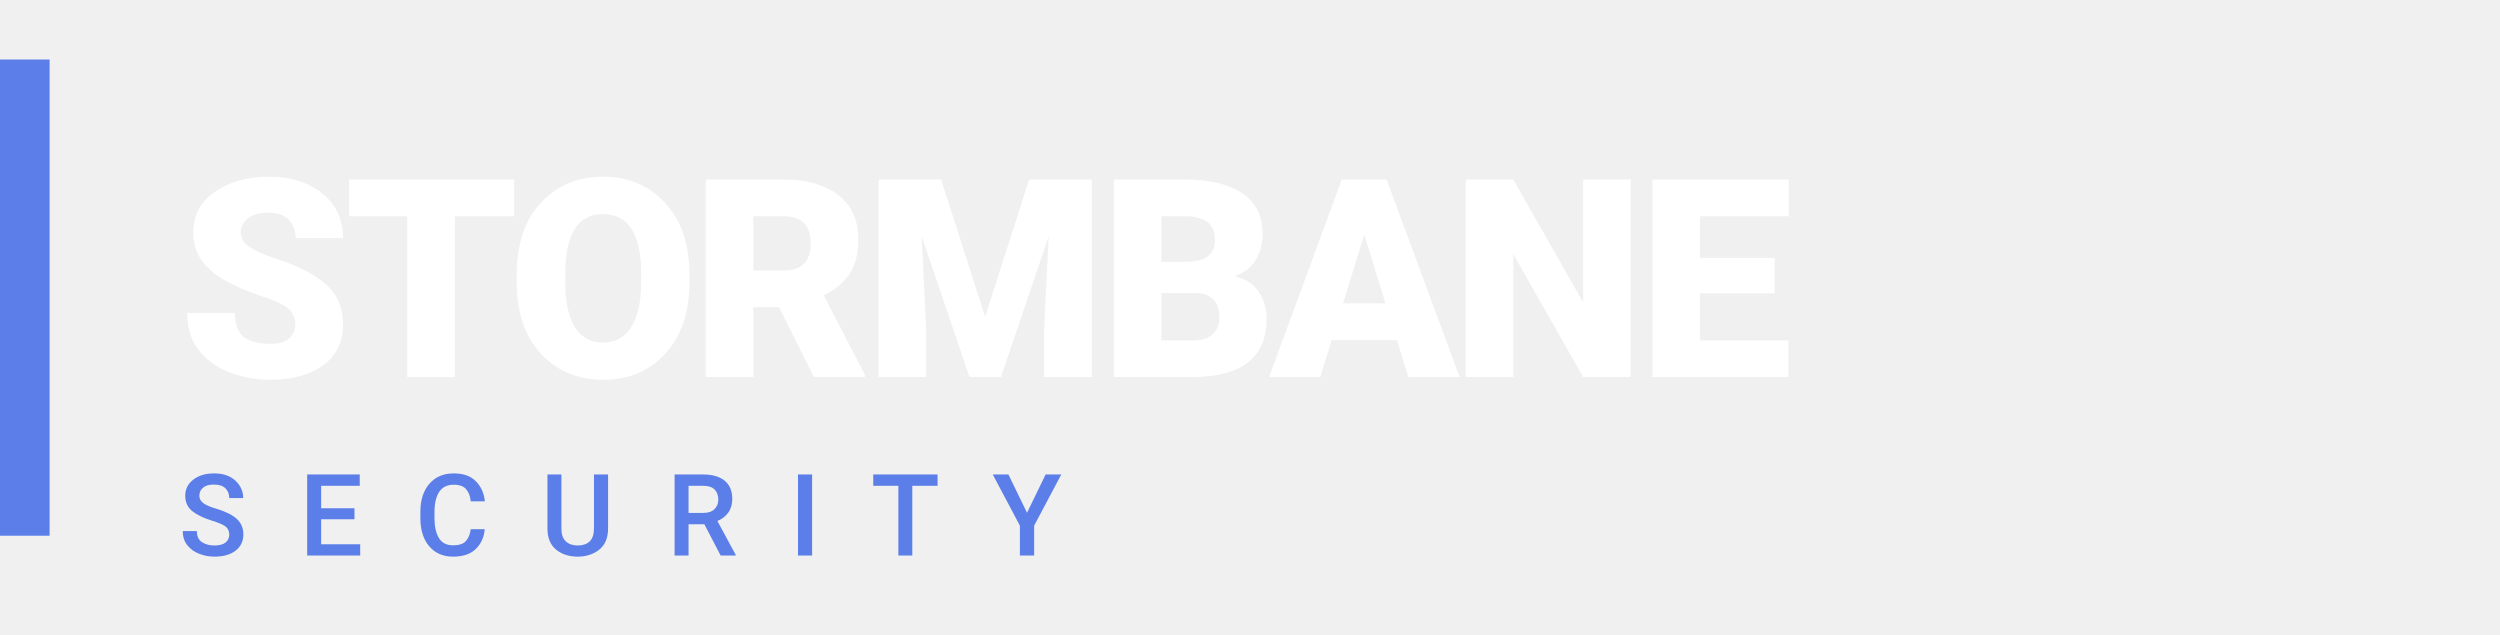
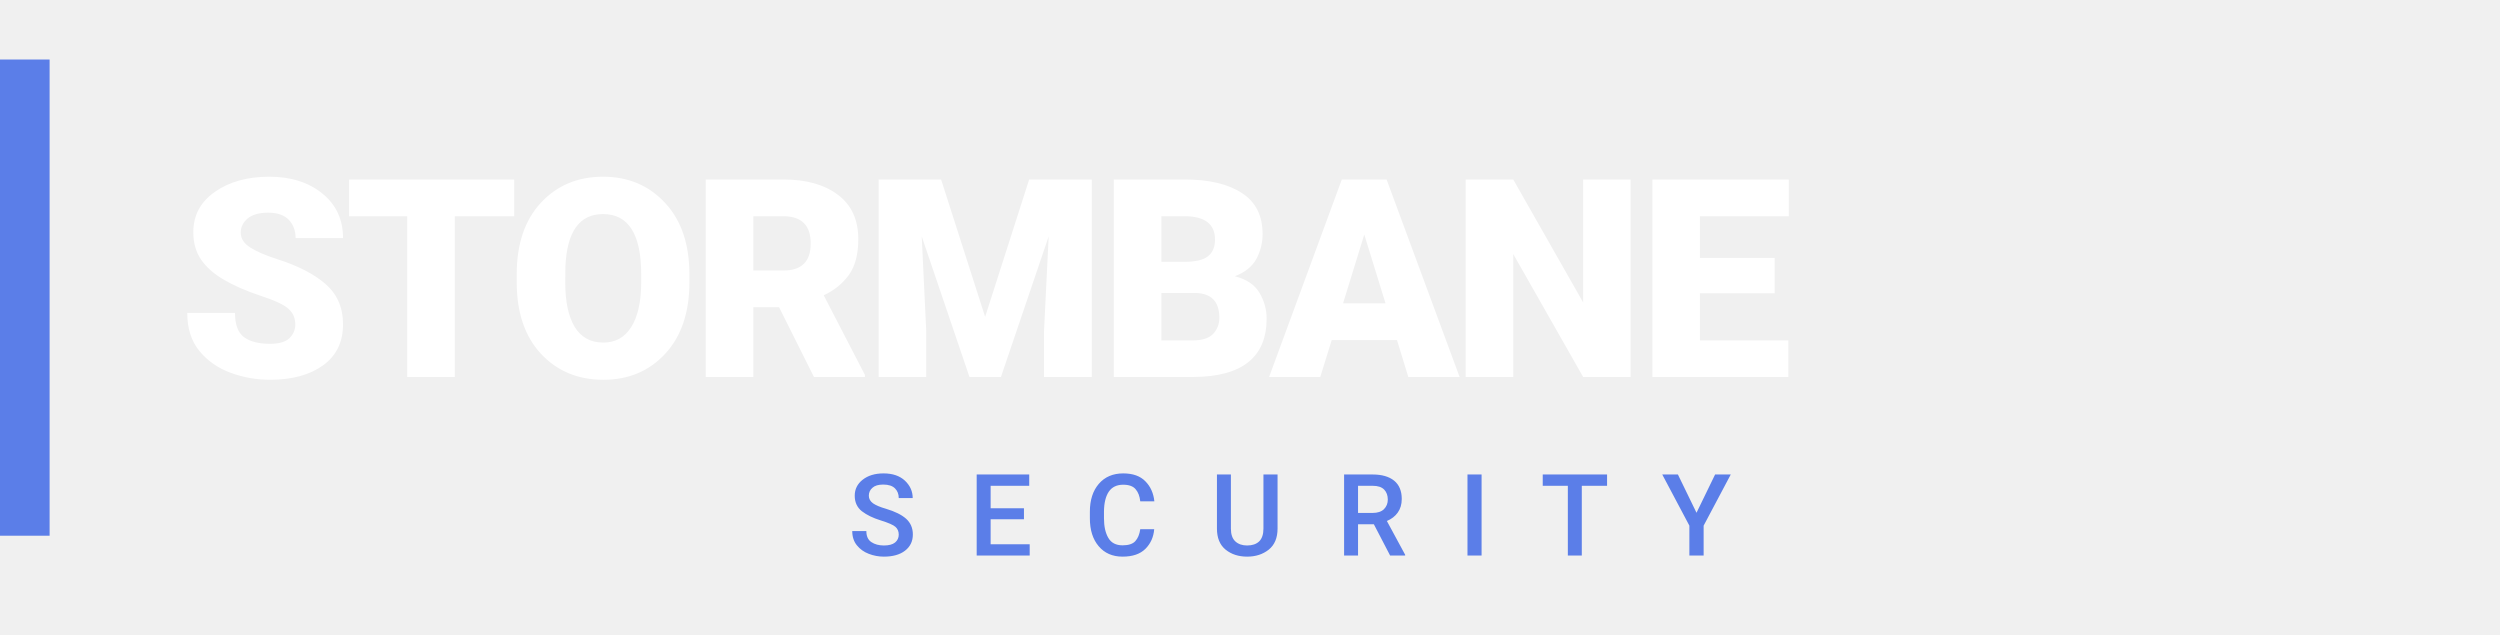
<svg xmlns="http://www.w3.org/2000/svg" width="252" height="64" viewBox="0 0 252 64" fill="none">
  <rect x="0" y="6" width="5" height="48" fill="#5b7ee8" />
  <text x="18" y="38" font-family="system-ui, -apple-system, 'Segoe UI', Roboto, sans-serif" font-size="28" font-weight="800" fill="#ffffff" letter-spacing="-0.03em">STORMBANE</text>
-   <text x="18" y="56" font-family="system-ui, -apple-system, 'Segoe UI', Roboto, sans-serif" font-size="11.5" font-weight="500" fill="#5b7ee8" letter-spacing="0.45em">SECURITY</text>
+   <text x="130" y="56" text-anchor="middle" font-family="system-ui, -apple-system, 'Segoe UI', Roboto, sans-serif" font-size="11.5" font-weight="500" fill="#5b7ee8" letter-spacing="0.45em">SECURITY</text>
</svg>
